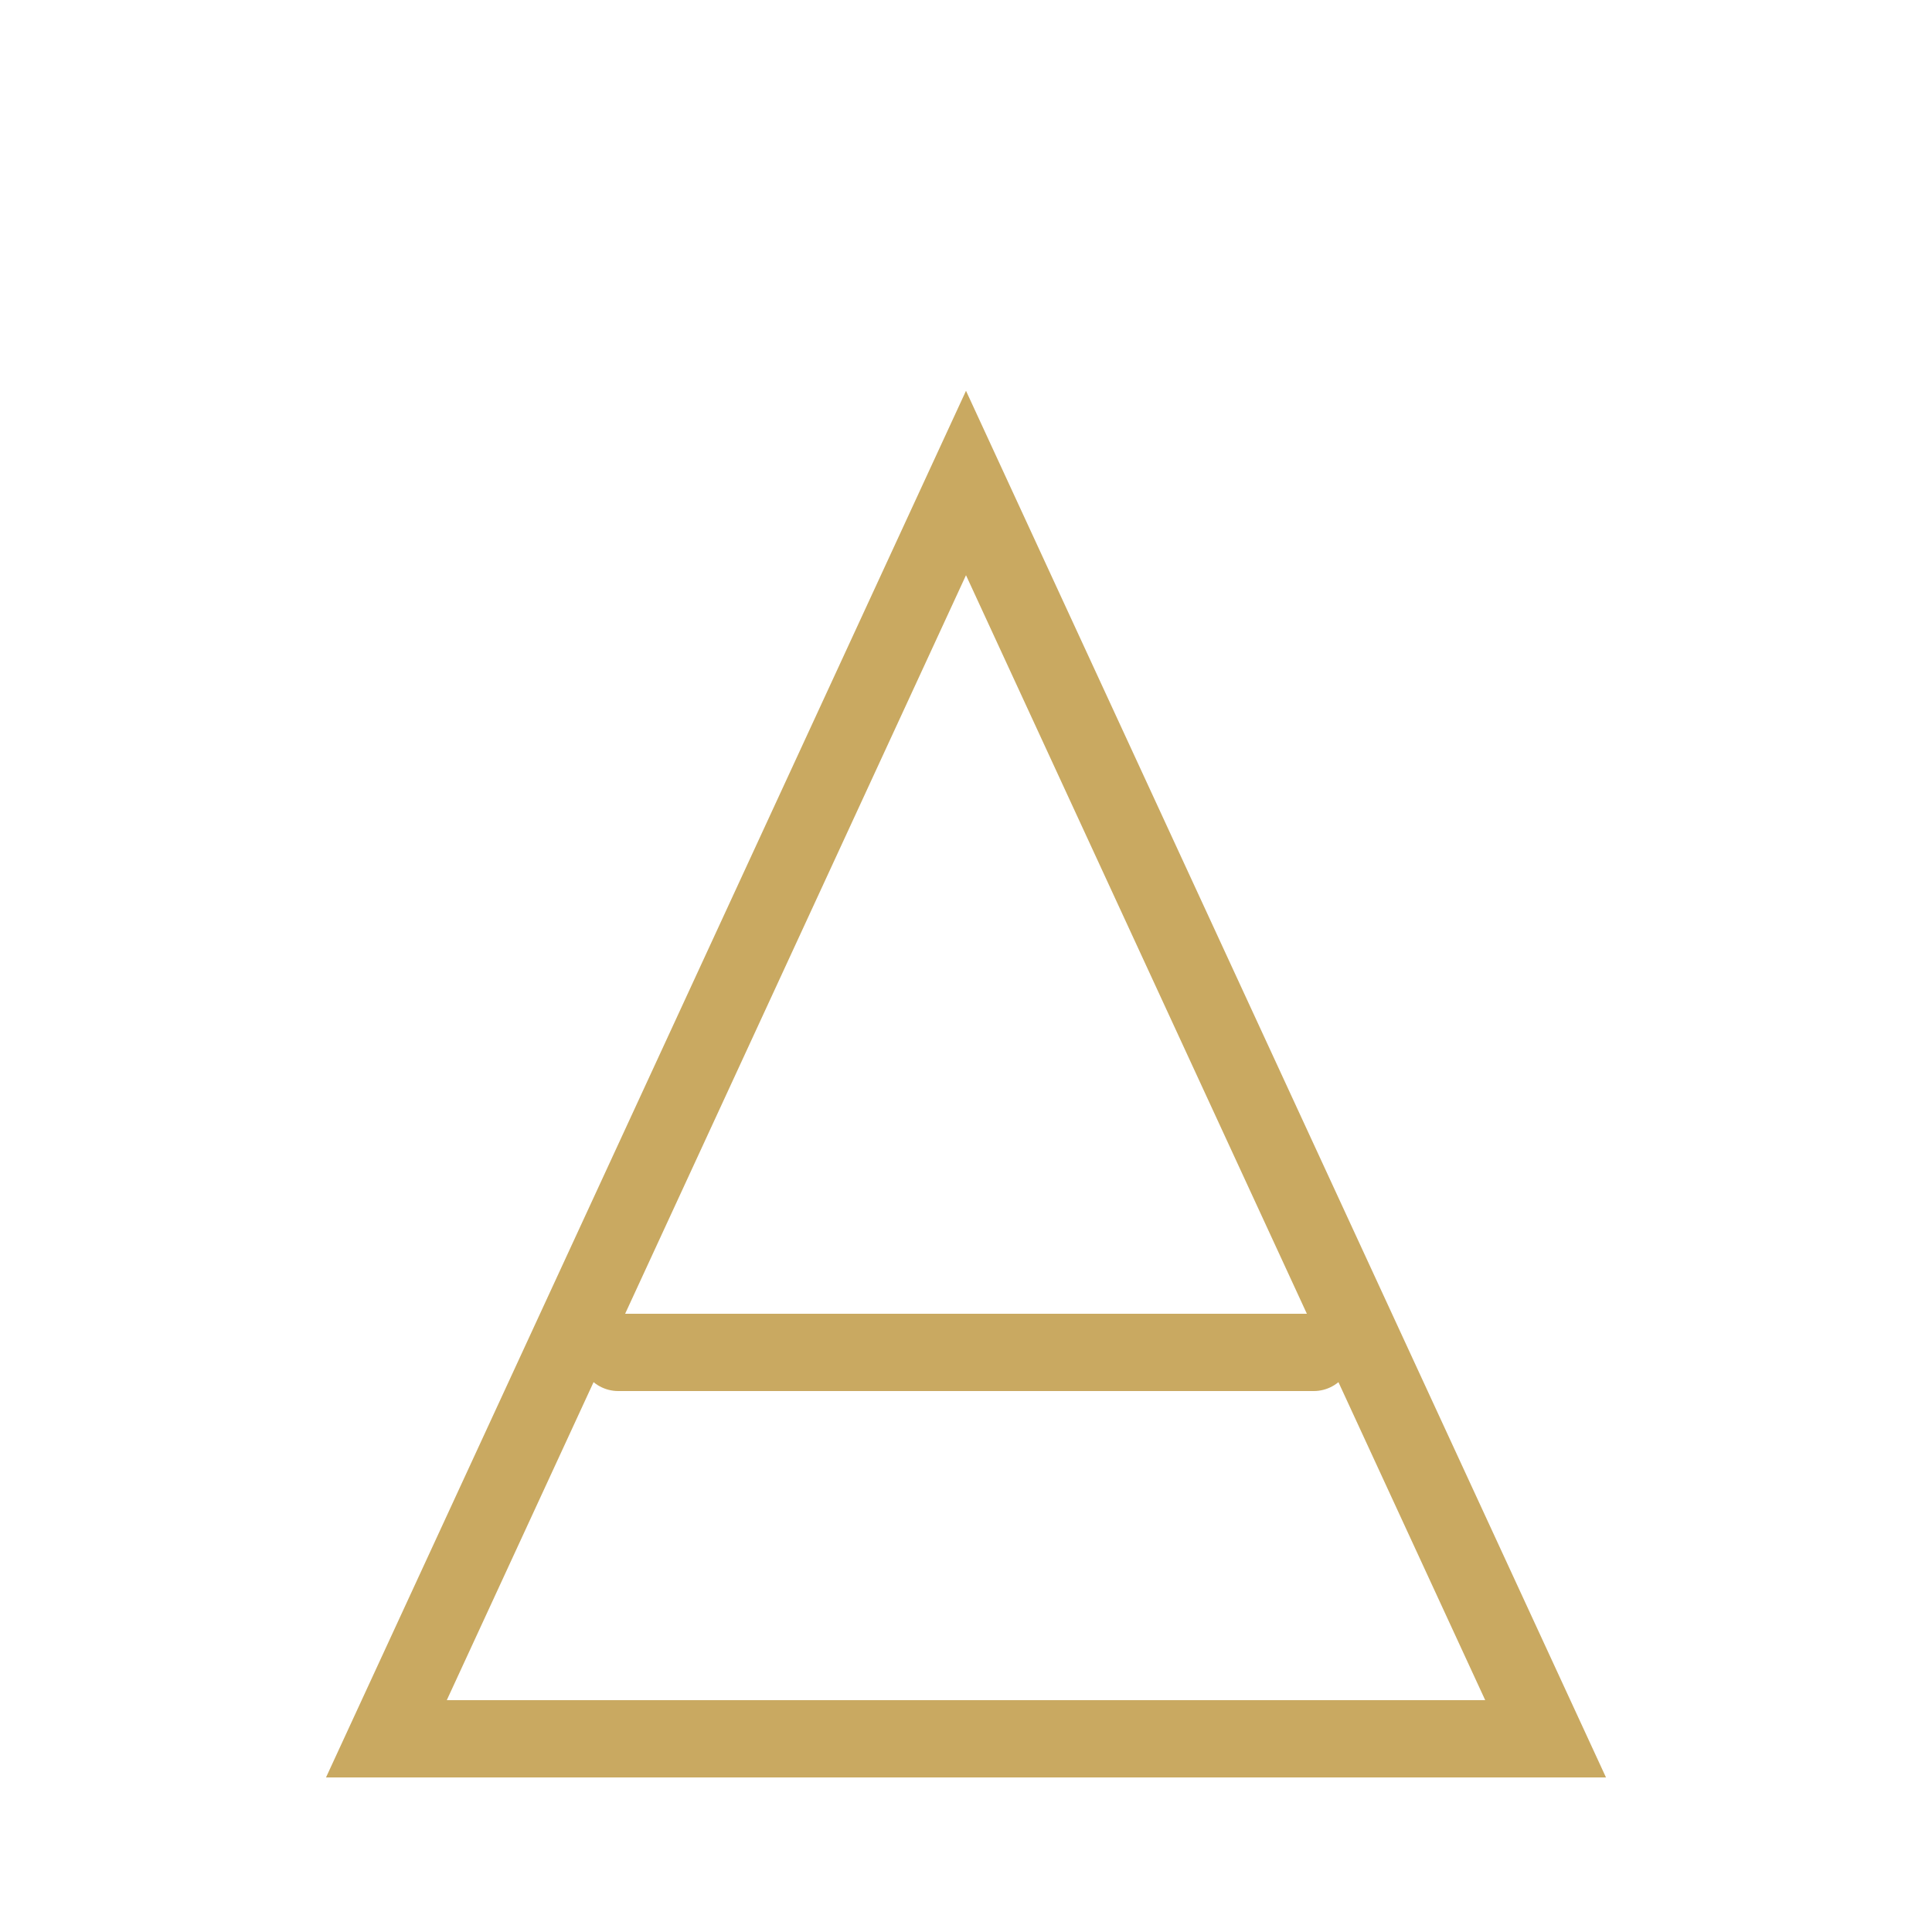
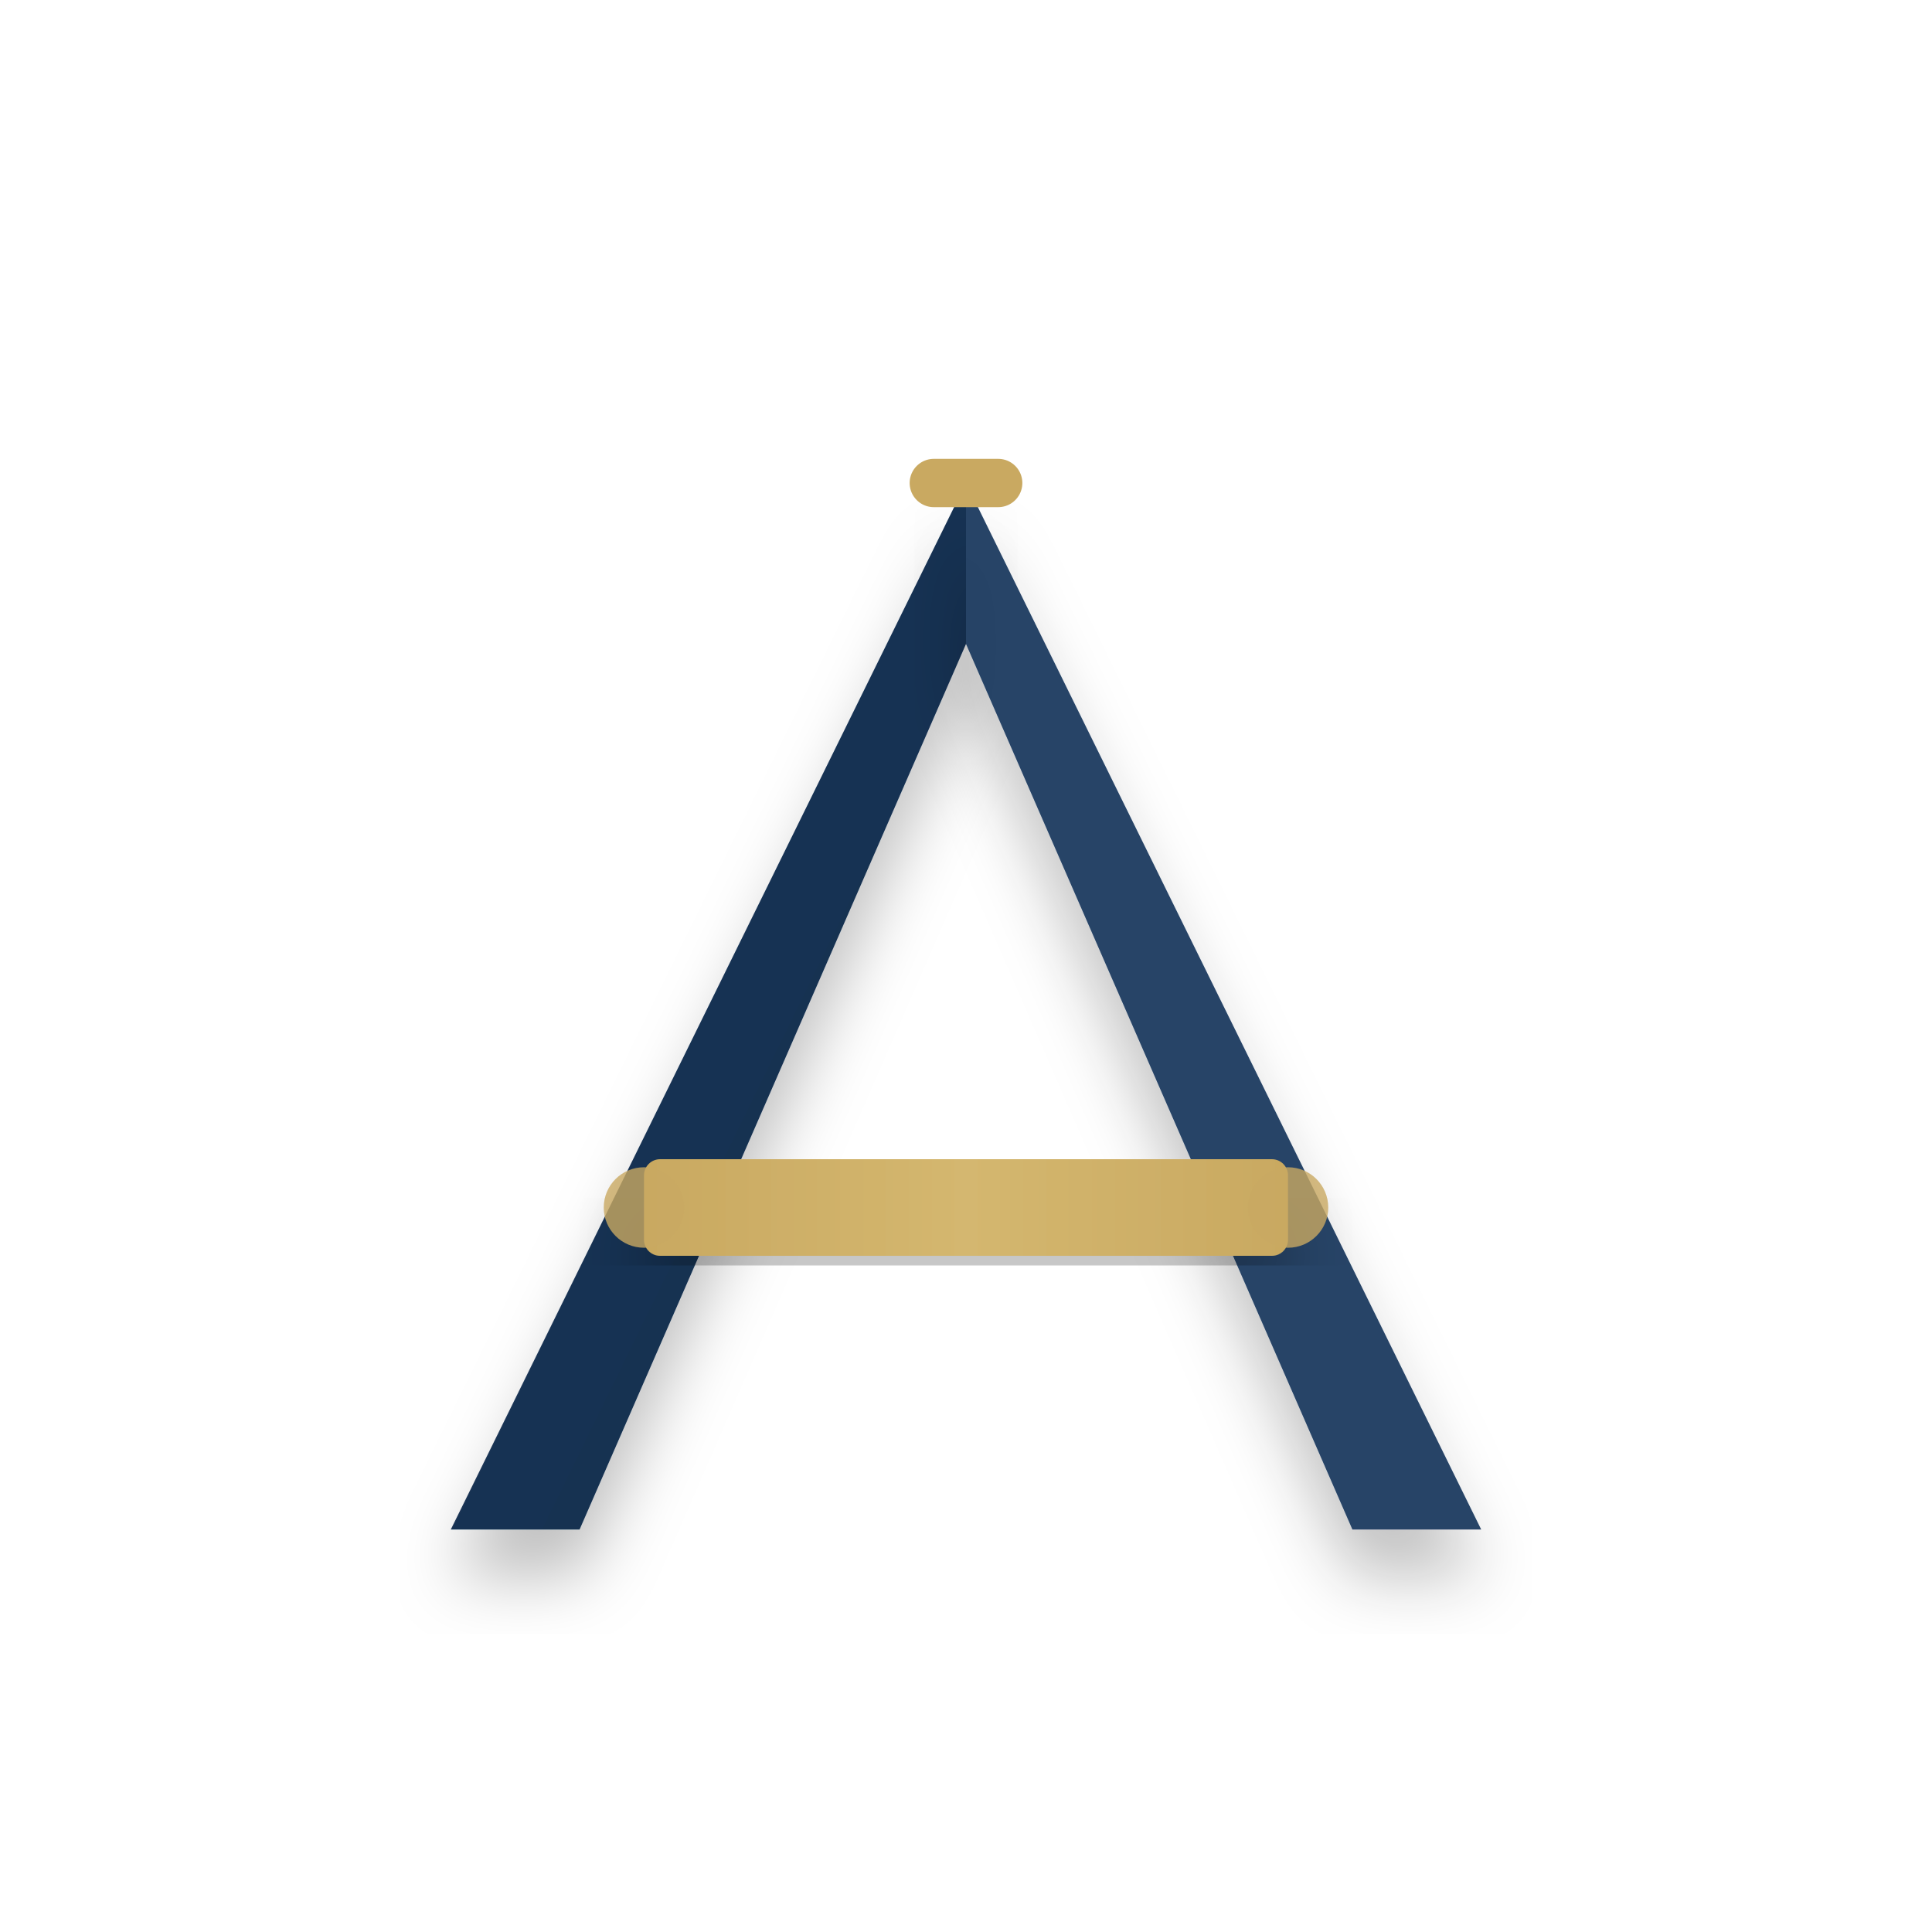
- <svg xmlns="http://www.w3.org/2000/svg" width="100" height="100" viewBox="0 0 100 100">
-   <g transform="translate(50, 20)">
-     <path d="M 0,5 L -30,70 L 30,70 Z" fill="none" stroke="#c9a961" stroke-width="4" stroke-linejoin="miter" />
-     <line x1="-18" y1="50" x2="18" y2="50" stroke="#c9a961" stroke-width="4" stroke-linecap="round" />
+ <svg xmlns="http://www.w3.org/2000/svg" width="120" height="120" viewBox="0 0 120 120">
+   <defs>
+     <linearGradient id="navySlope" x1="0%" y1="0%" x2="100%" y2="100%">
+       <stop offset="0%" stop-color="#1e3a5f" />
+       <stop offset="100%" stop-color="#152d48" />
+     </linearGradient>
+     <linearGradient id="goldBeam" x1="0%" y1="0%" x2="100%" y2="0%">
+       <stop offset="0%" stop-color="#c9a961" />
+       <stop offset="50%" stop-color="#d4b76f" />
+       <stop offset="100%" stop-color="#c9a961" />
+     </linearGradient>
+     <filter id="iconShadow">
+       <feDropShadow dx="0" dy="3" stdDeviation="2" flood-opacity="0.25" />
+     </filter>
+   </defs>
+   <g transform="translate(60, 20)">
+     <path d="M 0,10 L -32,75 L -24,75 L 0,20 Z" fill="url(#navySlope)" filter="url(#iconShadow)" />
+     <path d="M 0,10 L 32,75 L 24,75 L 0,20 Z" fill="#1e3a5f" opacity="0.95" filter="url(#iconShadow)" />
+     <line x1="-2" y1="10" x2="2" y2="10" stroke="#c9a961" stroke-width="3" stroke-linecap="round" />
+     <rect x="-20" y="52" width="40" height="6" fill="url(#goldBeam)" rx="1" filter="url(#iconShadow)" />
+     <circle cx="-20" cy="55" r="2.5" fill="#c9a961" opacity="0.8" />
+     <circle cx="20" cy="55" r="2.5" fill="#c9a961" opacity="0.8" />
  </g>
</svg>
